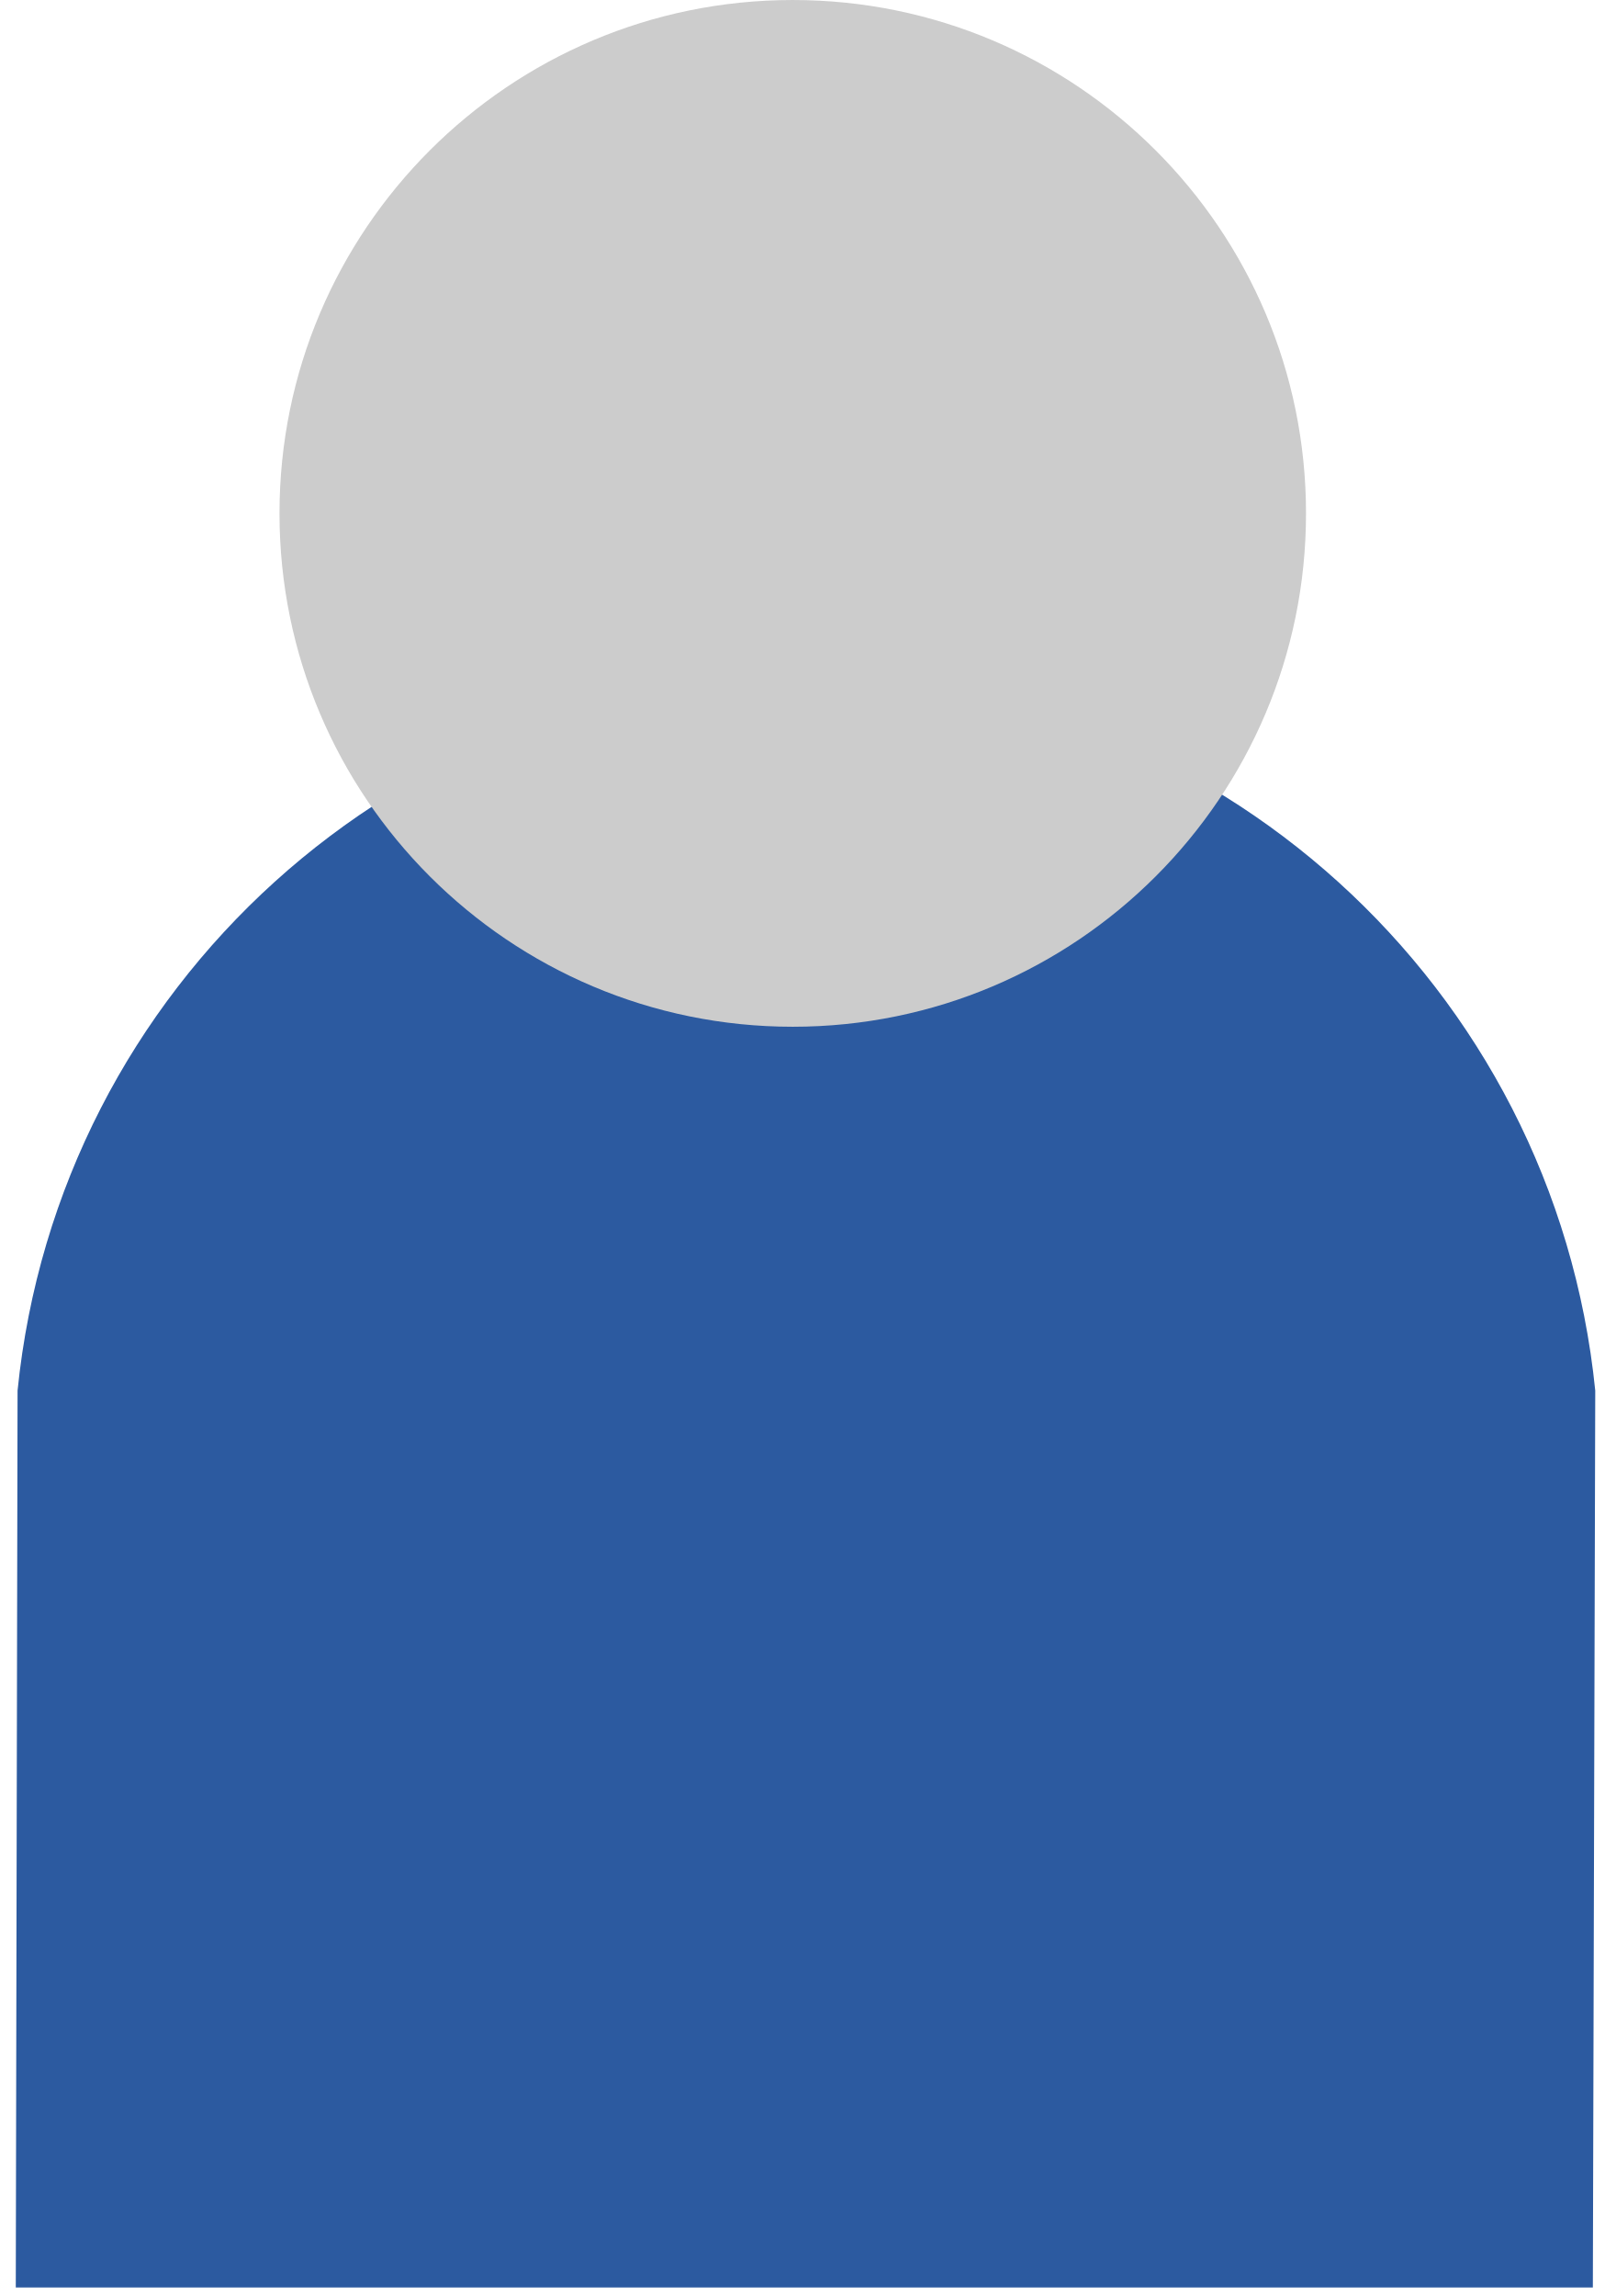
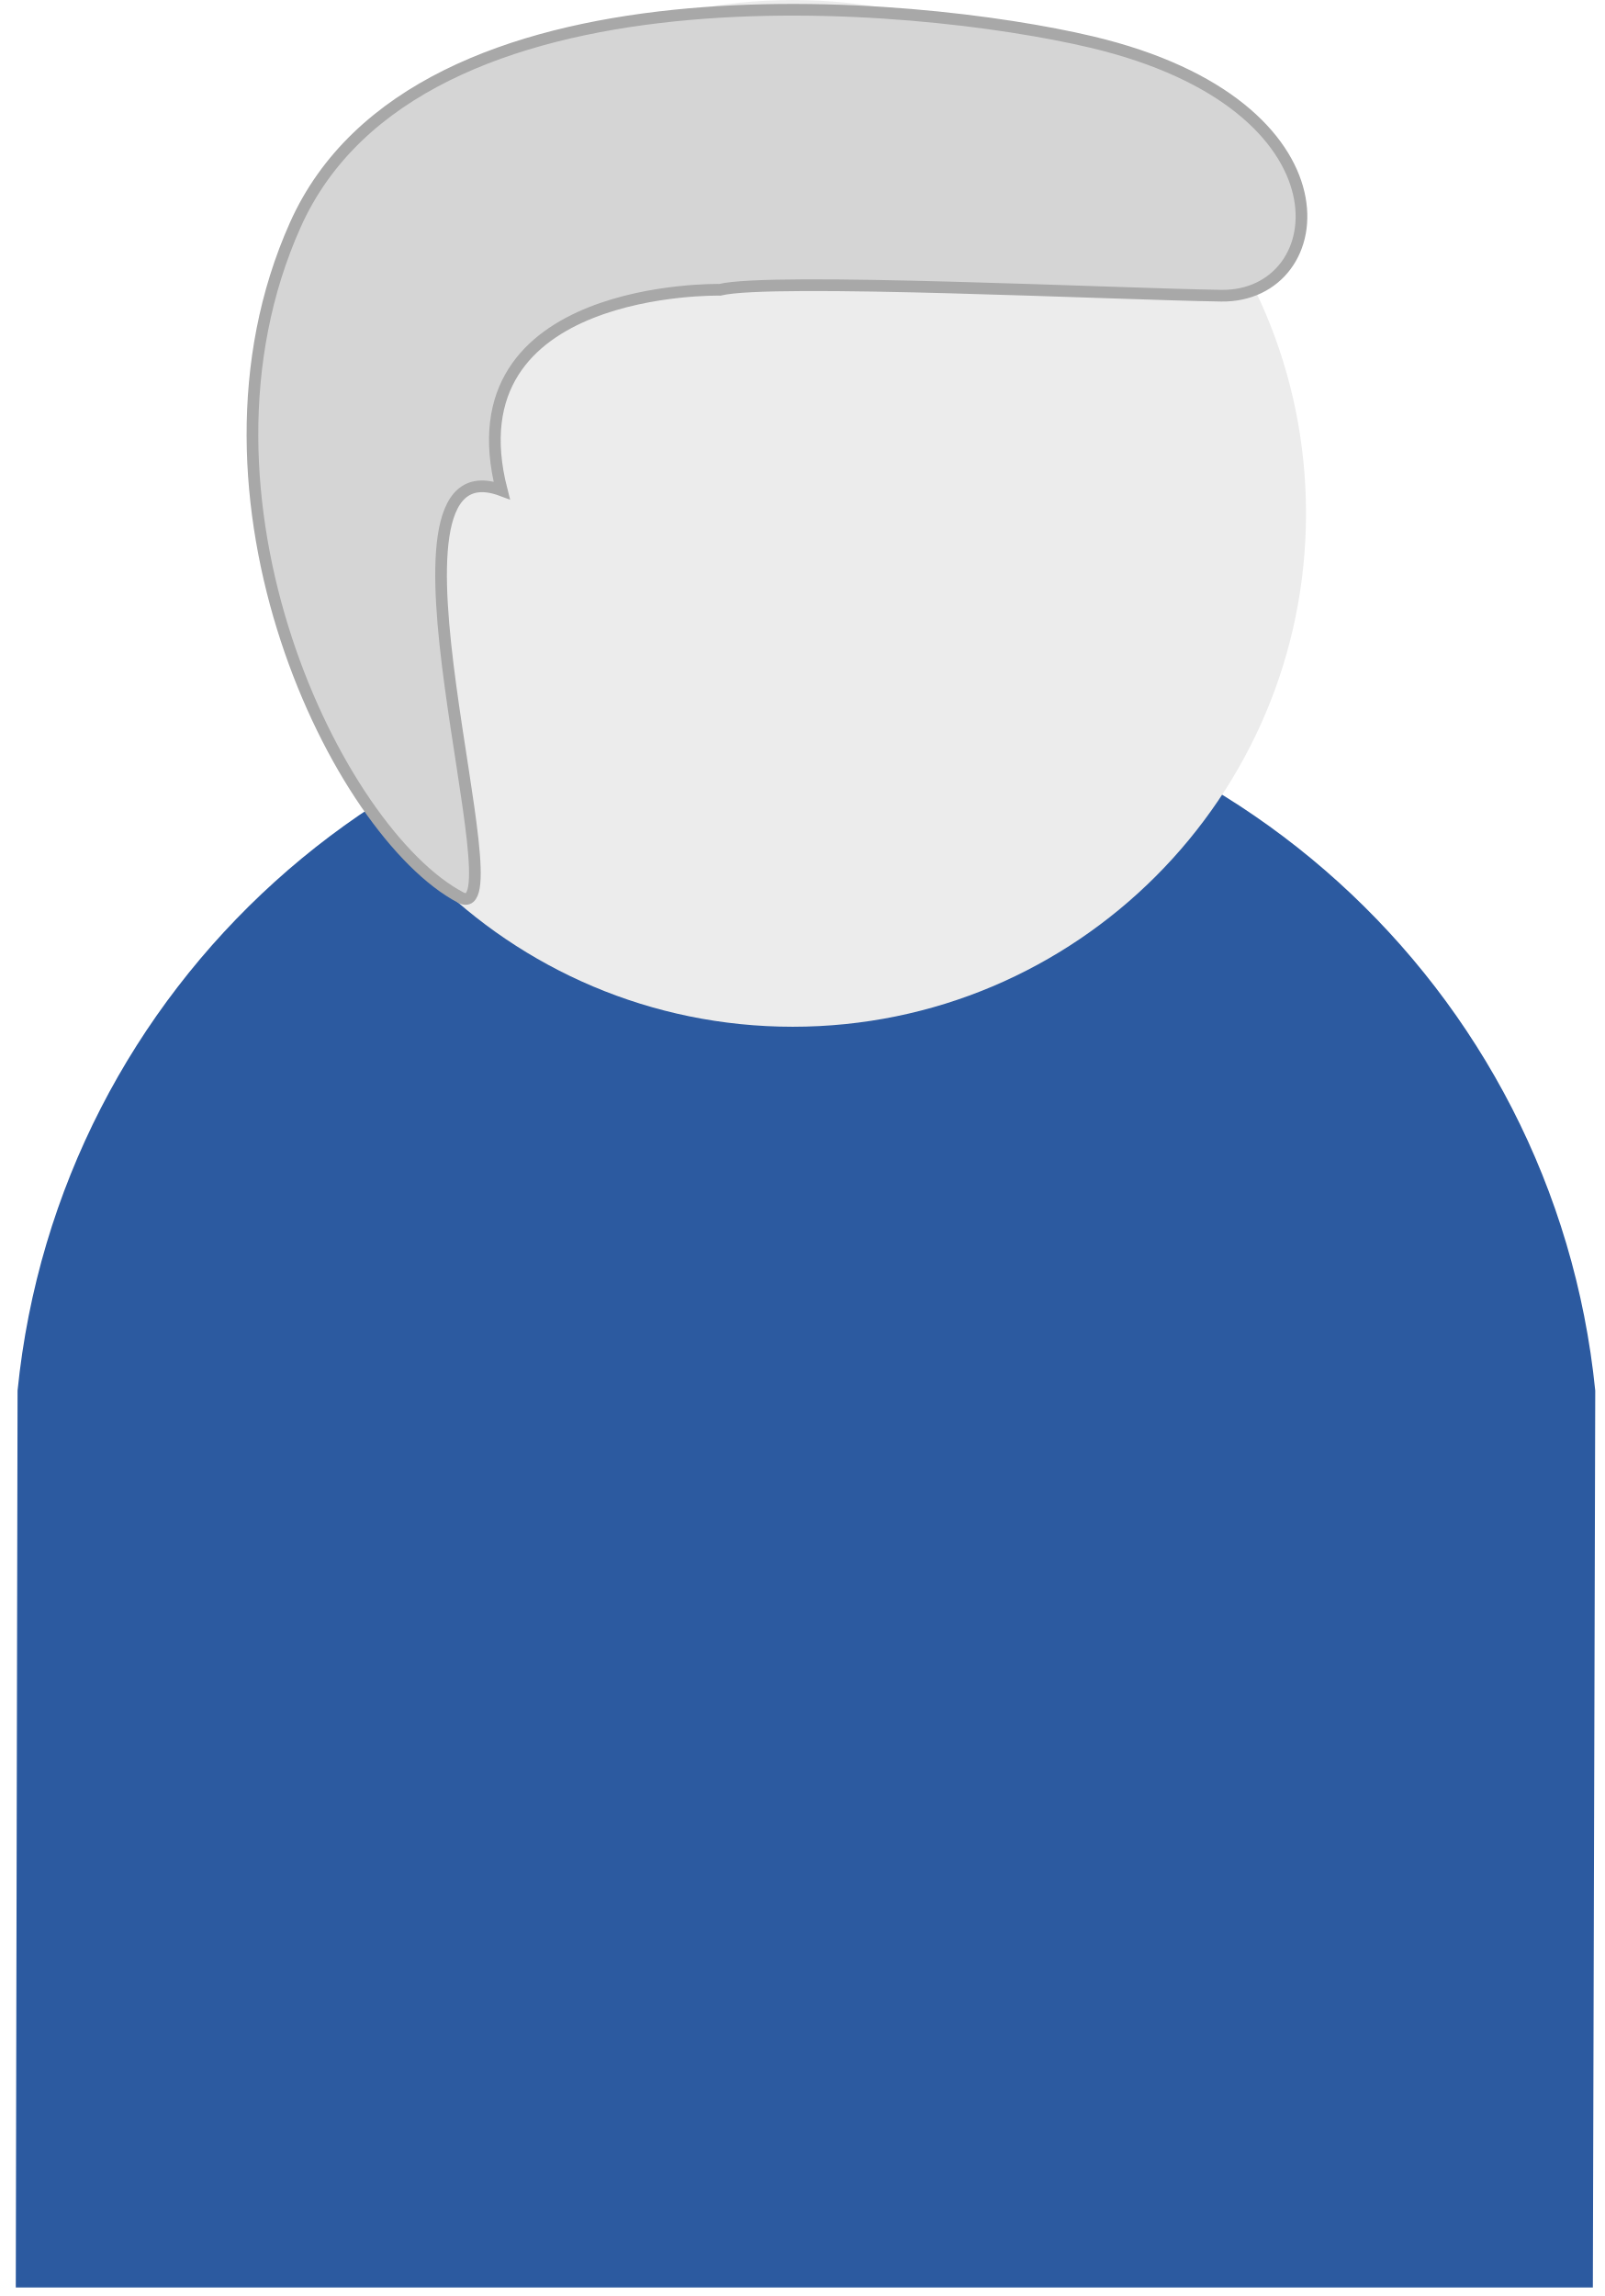
<svg xmlns="http://www.w3.org/2000/svg" width="38.772mm" height="55.477mm" viewBox="0 0 137.383 196.573" id="svg2" version="1.1">
  <defs id="defs4" />
  <g id="layer1" transform="translate(236.1608,-755.2193)">
    <path style="opacity:1;fill:#2c5aa0;fill-opacity:1;stroke:none;stroke-width:1;stroke-miterlimit:4;stroke-dasharray:none;stroke-opacity:1" d="m -167.071,813.165 c -34.876,0.002 -64.085,26.413 -67.586,61.113 l -0.152,76.786 67.705,0 67.348,0 0.205,-76.786 C -103.05,839.604 -132.22,813.201 -167.071,813.165 Z" id="path4152" />
-     <circle style="opacity:1;fill:#cccccc;fill-opacity:1;stroke:none;stroke-width:1;stroke-miterlimit:4;stroke-dasharray:none;stroke-opacity:1" id="path4140" cx="-168.273" cy="799.172" r="43.953" />
+     <circle style="opacity:1;fill:#ececec;fill-opacity:1;stroke:none;stroke-width:1;stroke-miterlimit:4;stroke-dasharray:none;stroke-opacity:1" id="path4140" cx="-168.273" cy="799.172" r="43.953" />
+     <path style="fill:#d5d5d5;fill-opacity:1;fill-rule:evenodd;stroke:#a8a8a8;stroke-width:1px;stroke-linecap:butt;stroke-linejoin:miter;stroke-opacity:1" d="m -193.195,797.202 c -12.249,-4.562 1.722,37.632 -3.536,34.85 -10.455,-5.532 -24.592,-34.218 -14.142,-57.579 10.451,-23.364 53.238,-19.195 68.185,-15.657 22.912,5.422 20.707,21.859 11.112,21.718 -9.064,-0.133 -38.646,-1.577 -42.931,-0.505 0,0 -23.234,-0.505 -18.688,17.173 z" id="path13818-5" />
+     <path style="fill:#d5d5d5;fill-opacity:1;fill-rule:evenodd;stroke:#a8a8a8;stroke-width:1px;stroke-linecap:butt;stroke-linejoin:miter;stroke-opacity:1" d="m -318.001,826.994 c 11.215,74.771 -7.345,22.117 -8.586,27.274 -32.104,133.431 -24.576,-34.191 -14.142,-57.579 10.428,-23.374 53.238,-19.195 68.185,-15.657 22.912,5.422 20.707,21.859 11.112,21.718 -9.064,-0.133 -38.646,-1.577 -42.931,-0.505 0.28,0.164 -3.787,15.469 -13.637,24.749 z" id="path13818-8" />
  </g>
</svg>
